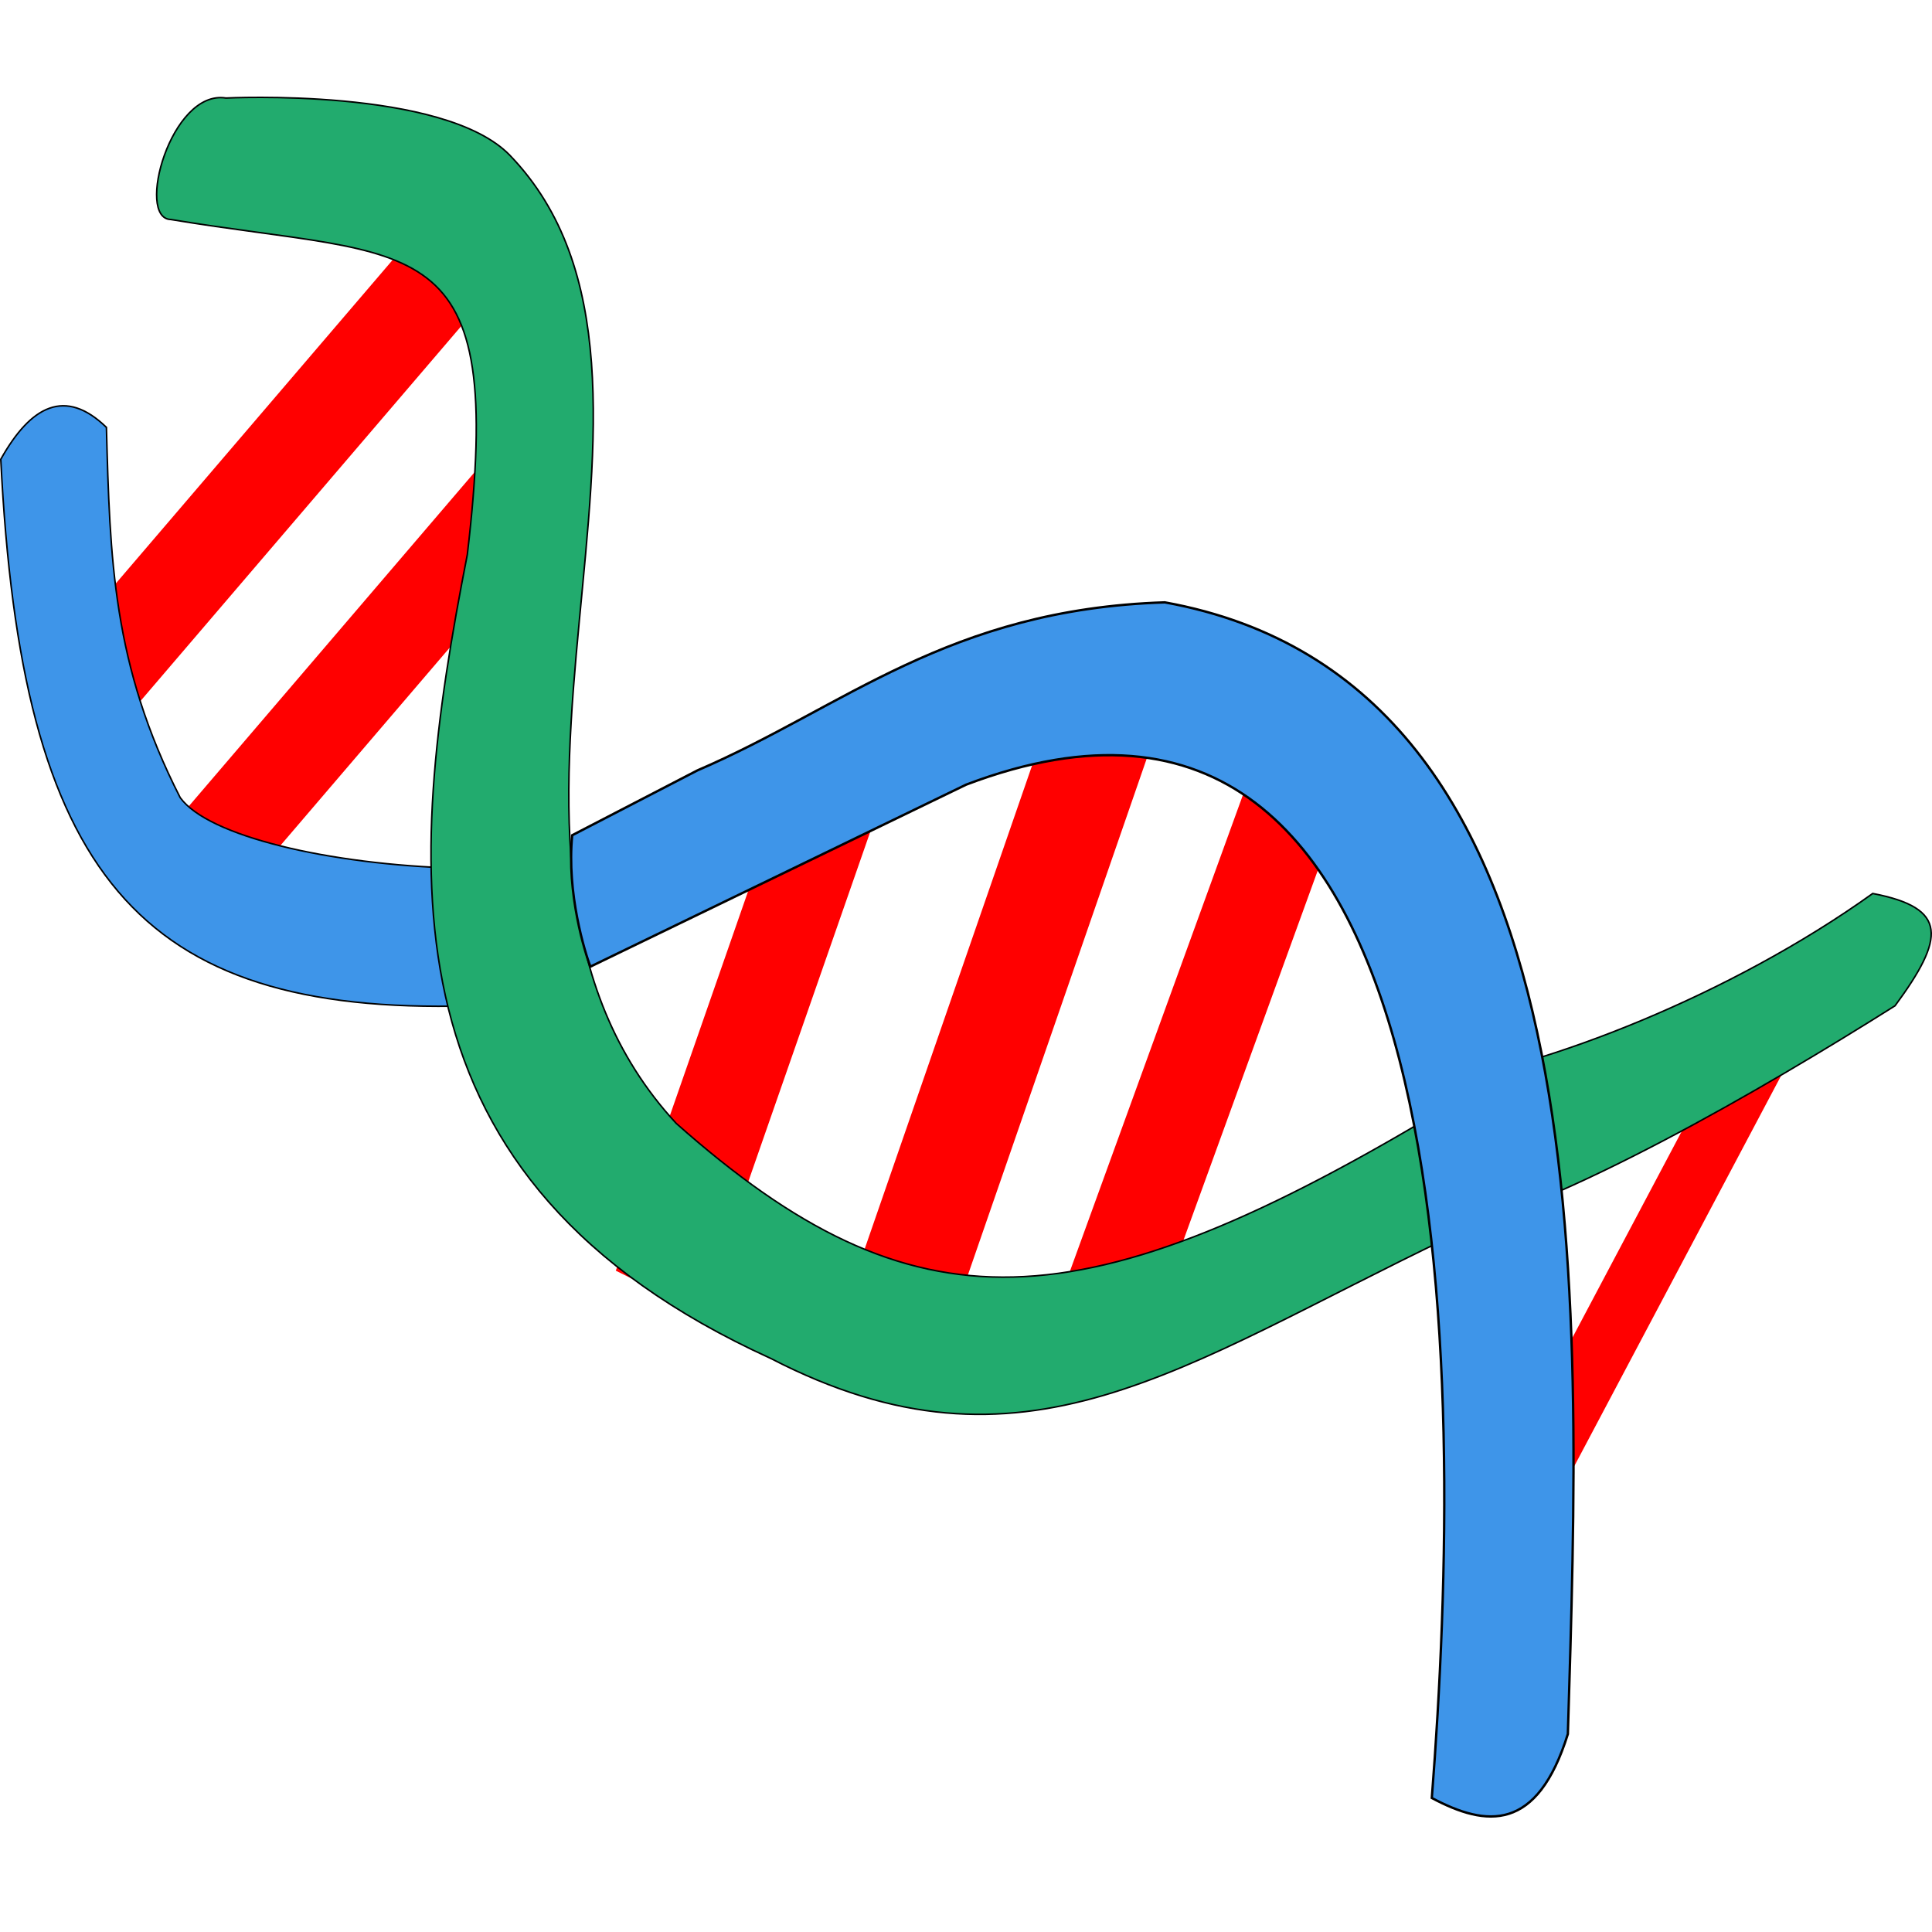
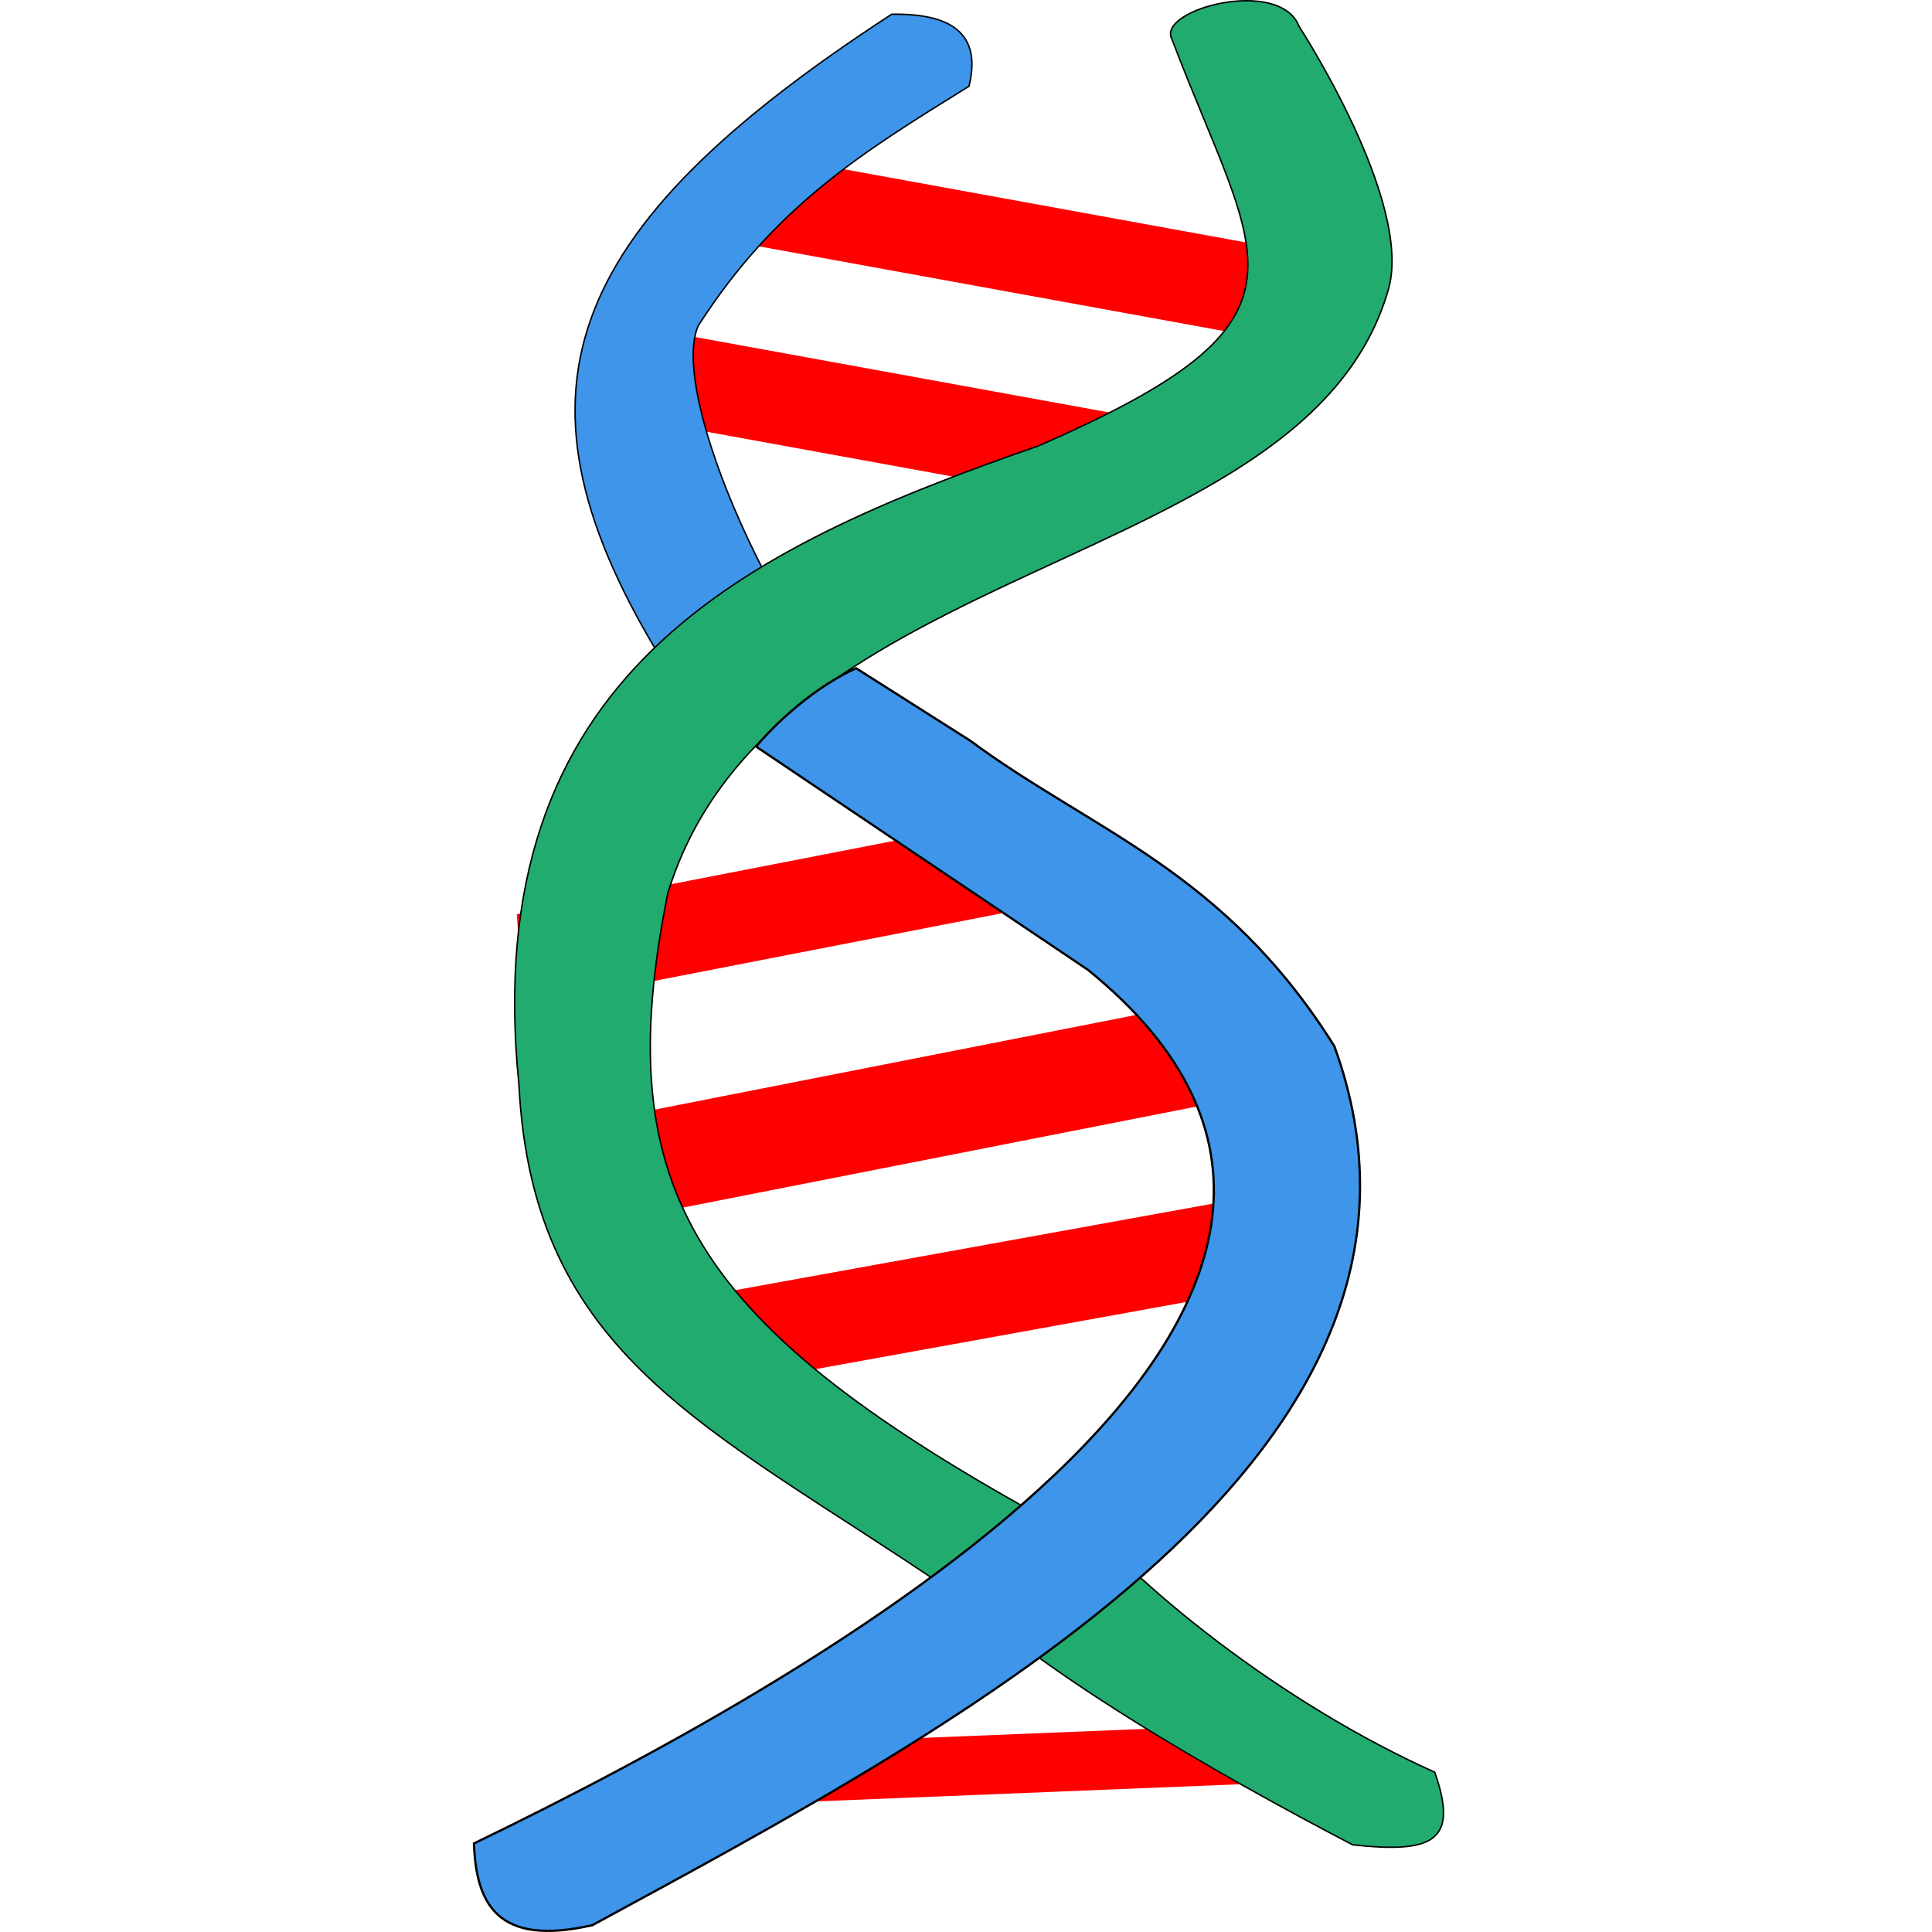
- <svg xmlns="http://www.w3.org/2000/svg" width="100mm" height="100mm" viewBox="0 0 100 100" version="1.1" id="svg8">
+ <svg xmlns="http://www.w3.org/2000/svg" id="svg8" version="1.1" viewBox="0 0 100 100" height="100mm" width="100mm">
  <defs id="defs2">
    </defs>
-   <g id="layer6" style="display:inline">
-     <rect style="opacity:1;fill:#ff0000;fill-opacity:1;fill-rule:evenodd;stroke:#ff0000;stroke-width:0" id="rect1199-8-4-9-9" width="31.03" height="5.054" x="-9.742" y="-40.512" transform="matrix(-0.6501081,0.7598417,-0.5946637,-0.8039746,0,0)" />
-     <rect transform="matrix(-0.3272201,0.9449481,-0.895069,-0.4459277,0,0)" y="-69.511" x="7.088" height="5.536" width="32.237" id="rect1199-8-4-1" style="opacity:1;fill:#ff0000;fill-opacity:1;fill-rule:evenodd;stroke:#ff0000;stroke-width:0" />
-     <rect transform="matrix(-0.341392,0.939921,-0.8989675,-0.4380153,0,0)" y="-79.931" x="6.045" height="5.003" width="30.716" id="rect1199-8" style="opacity:1;fill:#ff0000;fill-opacity:1;fill-rule:evenodd;stroke:#ff0000;stroke-width:0" />
-     <rect style="opacity:1;fill:#ff0000;fill-opacity:1;fill-rule:evenodd;stroke:#ff0000;stroke-width:0" id="rect1199-8-4" width="29.307" height="4.997" x="15.771" y="-57.157" transform="matrix(-0.3291918,0.9442631,-0.8955899,-0.4448805,0,0)" />
-     <rect transform="matrix(-0.6501081,0.7598417,-0.5946637,-0.8039746,0,0)" y="-29.875" x="-11.877" height="5.054" width="31.03" id="rect1199-8-4-9" style="opacity:1;fill:#ff0000;fill-opacity:1;fill-rule:evenodd;stroke:#ff0000;stroke-width:0" />
-     <rect style="opacity:1;fill:#ff0000;fill-opacity:1;fill-rule:evenodd;stroke:#ff0000;stroke-width:0" id="rect1199" width="25.879" height="3.212" x="-4.256" y="-108.007" transform="matrix(-0.4681012,0.8836749,-0.8357607,-0.5490938,0,0)" />
-     <path style="opacity:1;fill:#3e95e9;fill-opacity:1;stroke:#000000;stroke-width:0.08;stroke-linecap:butt;stroke-linejoin:miter;stroke-miterlimit:4;stroke-dasharray:none;stroke-opacity:1" d="M 23.667,44.94 C 17.005,44.744 10.772,43.289 9.327,41.285 5.817,34.413 5.694,28.911 5.508,22.12 3.386,20.067 1.605,20.978 0.04,23.772 1.1,45.253 7.118,52.528 24.249,52.064 23.435,50.354 22.413,48.154 23.667,44.94 Z" id="path1197" />
-     <path style="opacity:1;fill:#22ab6e;fill-opacity:1;stroke:#000000;stroke-width:0.08;stroke-linecap:butt;stroke-linejoin:miter;stroke-miterlimit:4;stroke-dasharray:none;stroke-opacity:1" d="M 75.141,57.151 C 55.88,68.795 47.284,69.034 35.003,58.148 21.93,44.001 37.561,19.646 26.399,8.047 22.989,4.503 11.697,5.074 11.697,5.074 c -2.861,-0.458 -4.686,6.249 -2.853,6.288 12.853,2.138 17.37,0.173 15.344,17.345 -3.224,16.475 -4.61,32.364 15.703,41.604 13.103,6.773 21.148,0.418 35.152,-6.282 z" id="path1195" />
-     <path style="opacity:1;fill:#22ab6e;fill-opacity:1;stroke:#000000;stroke-width:0.08;stroke-linecap:butt;stroke-linejoin:miter;stroke-miterlimit:4;stroke-dasharray:none;stroke-opacity:1" d="m 98.087,52.059 c 2.588,-3.515 2.755,-5.06 -1.155,-5.812 -7.398,5.297 -16.967,8.978 -22.879,9.837 l 0.444,7.79 C 80.895,62.371 91.153,56.433 98.087,52.059 Z" id="path1193" />
-     <path style="opacity:1;fill:#3e95e9;fill-opacity:1;stroke:#000000;stroke-width:0.123;stroke-linecap:butt;stroke-linejoin:miter;stroke-miterlimit:4;stroke-dasharray:none;stroke-opacity:1" d="M 81.152,89.752 C 81.845,66.798 83.166,35.315 60.289,31.178 49.06,31.539 43.704,36.608 36.1,39.875 l -6.483,3.357 c -0.297,3.002 0.664,6.08 0.94,6.802 L 50.008,40.613 c 25.948,-9.843 25.819,30.327 24.103,52.45 2.85,1.52 5.455,1.76 7.041,-3.31 z" id="path1191" />
+   <g style="display:inline" id="layer6">
+     <rect transform="matrix(-0.9838128,-0.179199,0.3953001,-0.918552,0,0)" y="-15.834" x="-66.985" height="4.839" width="29.71" id="rect1199-8-4-9-9" style="opacity:1;fill:#ff0000;fill-opacity:1;fill-rule:evenodd;stroke:#ff0000;stroke-width:0" />
+     <rect style="opacity:1;fill:#ff0000;fill-opacity:1;fill-rule:evenodd;stroke:#ff0000;stroke-width:0" id="rect1199-8-4-1" width="30.866" height="5.301" x="-60.129" y="-68.72" transform="matrix(-0.9812035,0.192976,-0.06529754,-0.9978658,0,0)" />
+     <rect style="opacity:1;fill:#ff0000;fill-opacity:1;fill-rule:evenodd;stroke:#ff0000;stroke-width:0" id="rect1199-8" width="29.41" height="4.79" x="-60.995" y="-77.682" transform="matrix(-0.9839943,0.1782001,-0.07409675,-0.9972511,0,0)" />
+     <rect transform="matrix(-0.9816041,0.1909275,-0.06646463,-0.9977888,0,0)" y="-56.75" x="-51.795" height="4.784" width="28.061" id="rect1199-8-4" style="opacity:1;fill:#ff0000;fill-opacity:1;fill-rule:evenodd;stroke:#ff0000;stroke-width:0" />
+     <rect style="opacity:1;fill:#ff0000;fill-opacity:1;fill-rule:evenodd;stroke:#ff0000;stroke-width:0" id="rect1199-8-4-9" width="29.71" height="4.839" x="-69.03" y="-5.649" transform="matrix(-0.9838128,-0.179199,0.3953001,-0.918552,0,0)" />
+     <rect transform="matrix(-0.9991835,0.04040266,0.05369929,-0.9985572,0,0)" y="-95.292" x="-69.492" height="3.075" width="24.779" id="rect1199" style="opacity:1;fill:#ff0000;fill-opacity:1;fill-rule:evenodd;stroke:#ff0000;stroke-width:0" />
+     <path id="path1197" d="M 40.028,30.488 C 36.979,24.881 35.179,19.024 36.139,16.862 40.133,10.646 44.625,7.892 50.155,4.465 50.83,1.72 49.218,0.685 46.152,0.738 28.892,11.969 25.774,20.454 34.415,34.403 c 1.023,-1.498 2.35,-3.404 5.613,-3.916 z" style="opacity:1;fill:#3e95e9;fill-opacity:1;stroke:#000000;stroke-width:0.076;stroke-linecap:butt;stroke-linejoin:miter;stroke-miterlimit:4;stroke-dasharray:none;stroke-opacity:1" />
+     <path id="path1195" d="M 54.737,78.958 C 35.82,68.636 31.479,61.64 34.565,46.232 39.968,28.598 67.651,29.79 71.867,14.965 73.155,10.436 67.24,1.368 67.24,1.368 66.239,-1.22 59.812,0.503 60.663,2.039 65.089,13.703 68.893,16.493 53.709,23.094 38.525,28.368 24.712,34.879 26.859,56.139 c 0.712,14.105 9.848,17.697 22.141,26.054 z" style="opacity:1;fill:#22ab6e;fill-opacity:1;stroke:#000000;stroke-width:0.076;stroke-linecap:butt;stroke-linejoin:miter;stroke-miterlimit:4;stroke-dasharray:none;stroke-opacity:1" />
+     <path id="path1193" d="m 70.01,95.487 c 4.156,0.447 5.514,-0.16 4.252,-3.757 -7.948,-3.567 -15.606,-9.709 -19.166,-14.187 l -6.231,4.122 c 4.328,4.569 14.185,10.193 21.145,13.821 z" style="opacity:1;fill:#22ab6e;fill-opacity:1;stroke:#000000;stroke-width:0.076;stroke-linecap:butt;stroke-linejoin:miter;stroke-miterlimit:4;stroke-dasharray:none;stroke-opacity:1" />
+     <path id="path1191" d="M 30.663,99.646 C 49.988,89.155 76.671,75.072 69.066,54.152 63.354,45.036 56.579,43.048 50.211,38.332 l -5.902,-3.745 c -2.626,1.202 -4.71,3.48 -5.174,4.056 l 17.17,11.551 c 20.651,16.723 -12.644,35.979 -31.774,45.223 0.116,3.091 1.173,5.361 6.132,4.229 z" style="opacity:1;fill:#3e95e9;fill-opacity:1;stroke:#000000;stroke-width:0.117;stroke-linecap:butt;stroke-linejoin:miter;stroke-miterlimit:4;stroke-dasharray:none;stroke-opacity:1" />
  </g>
</svg>
